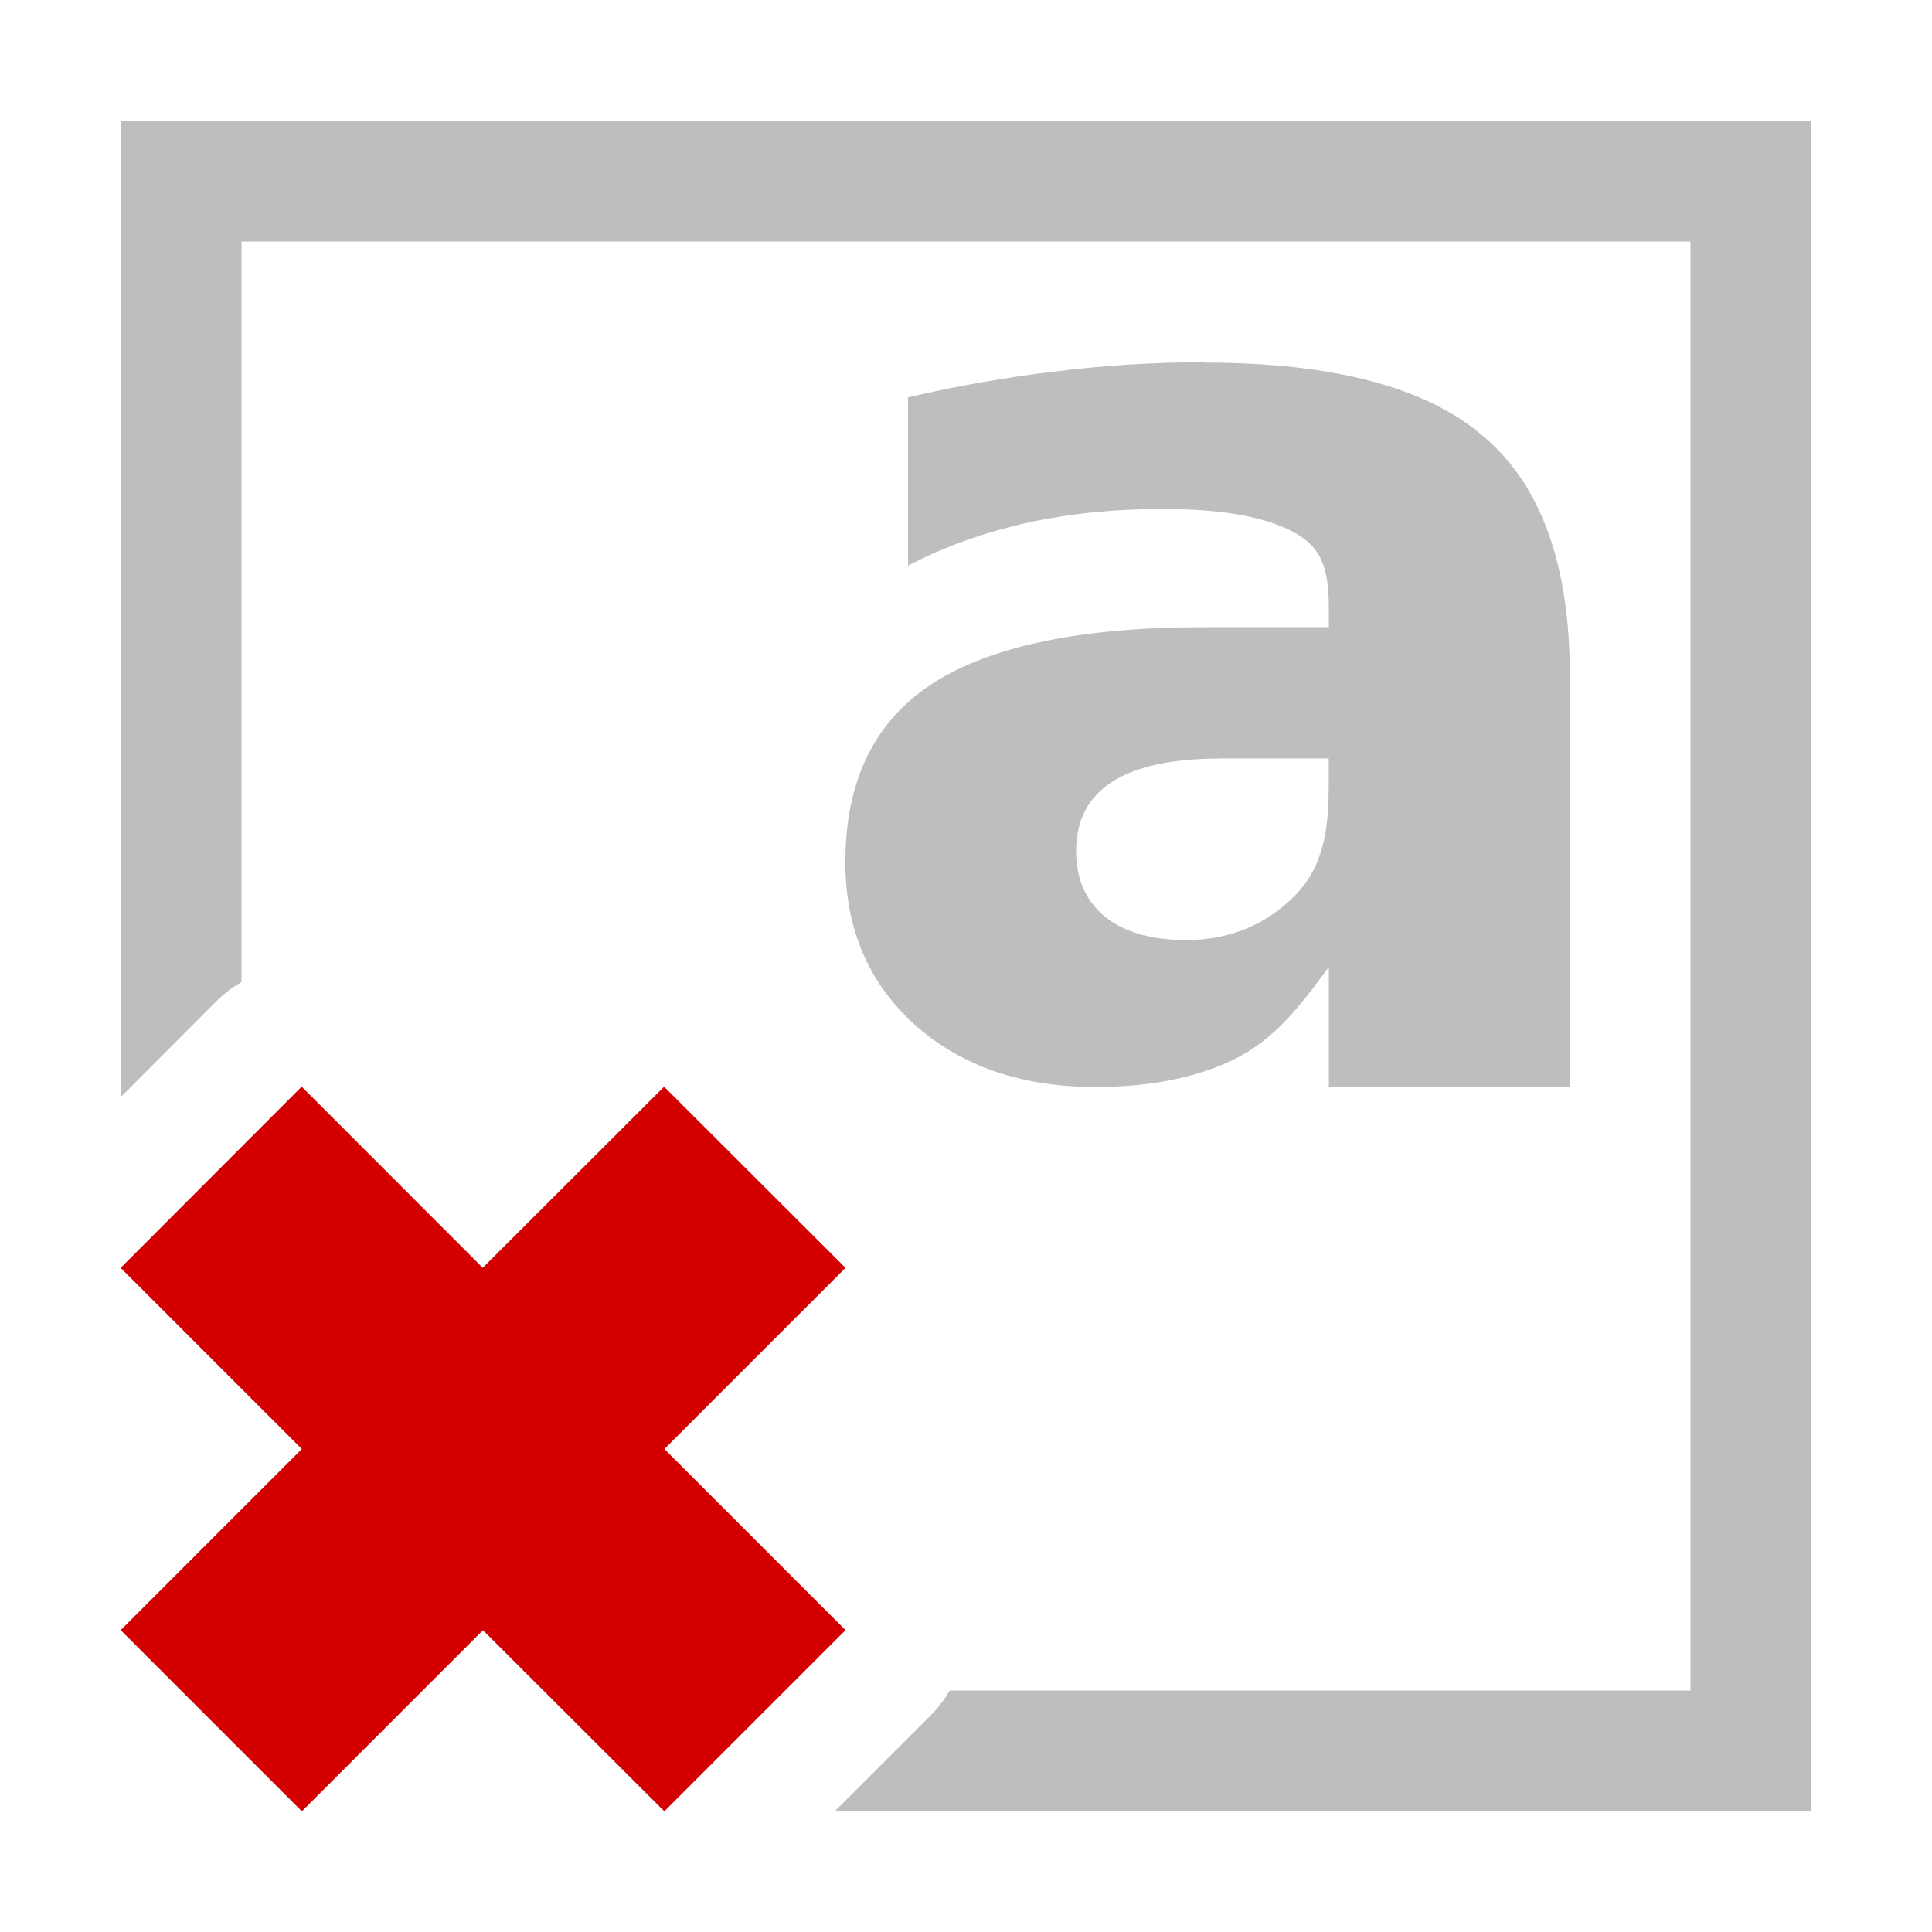
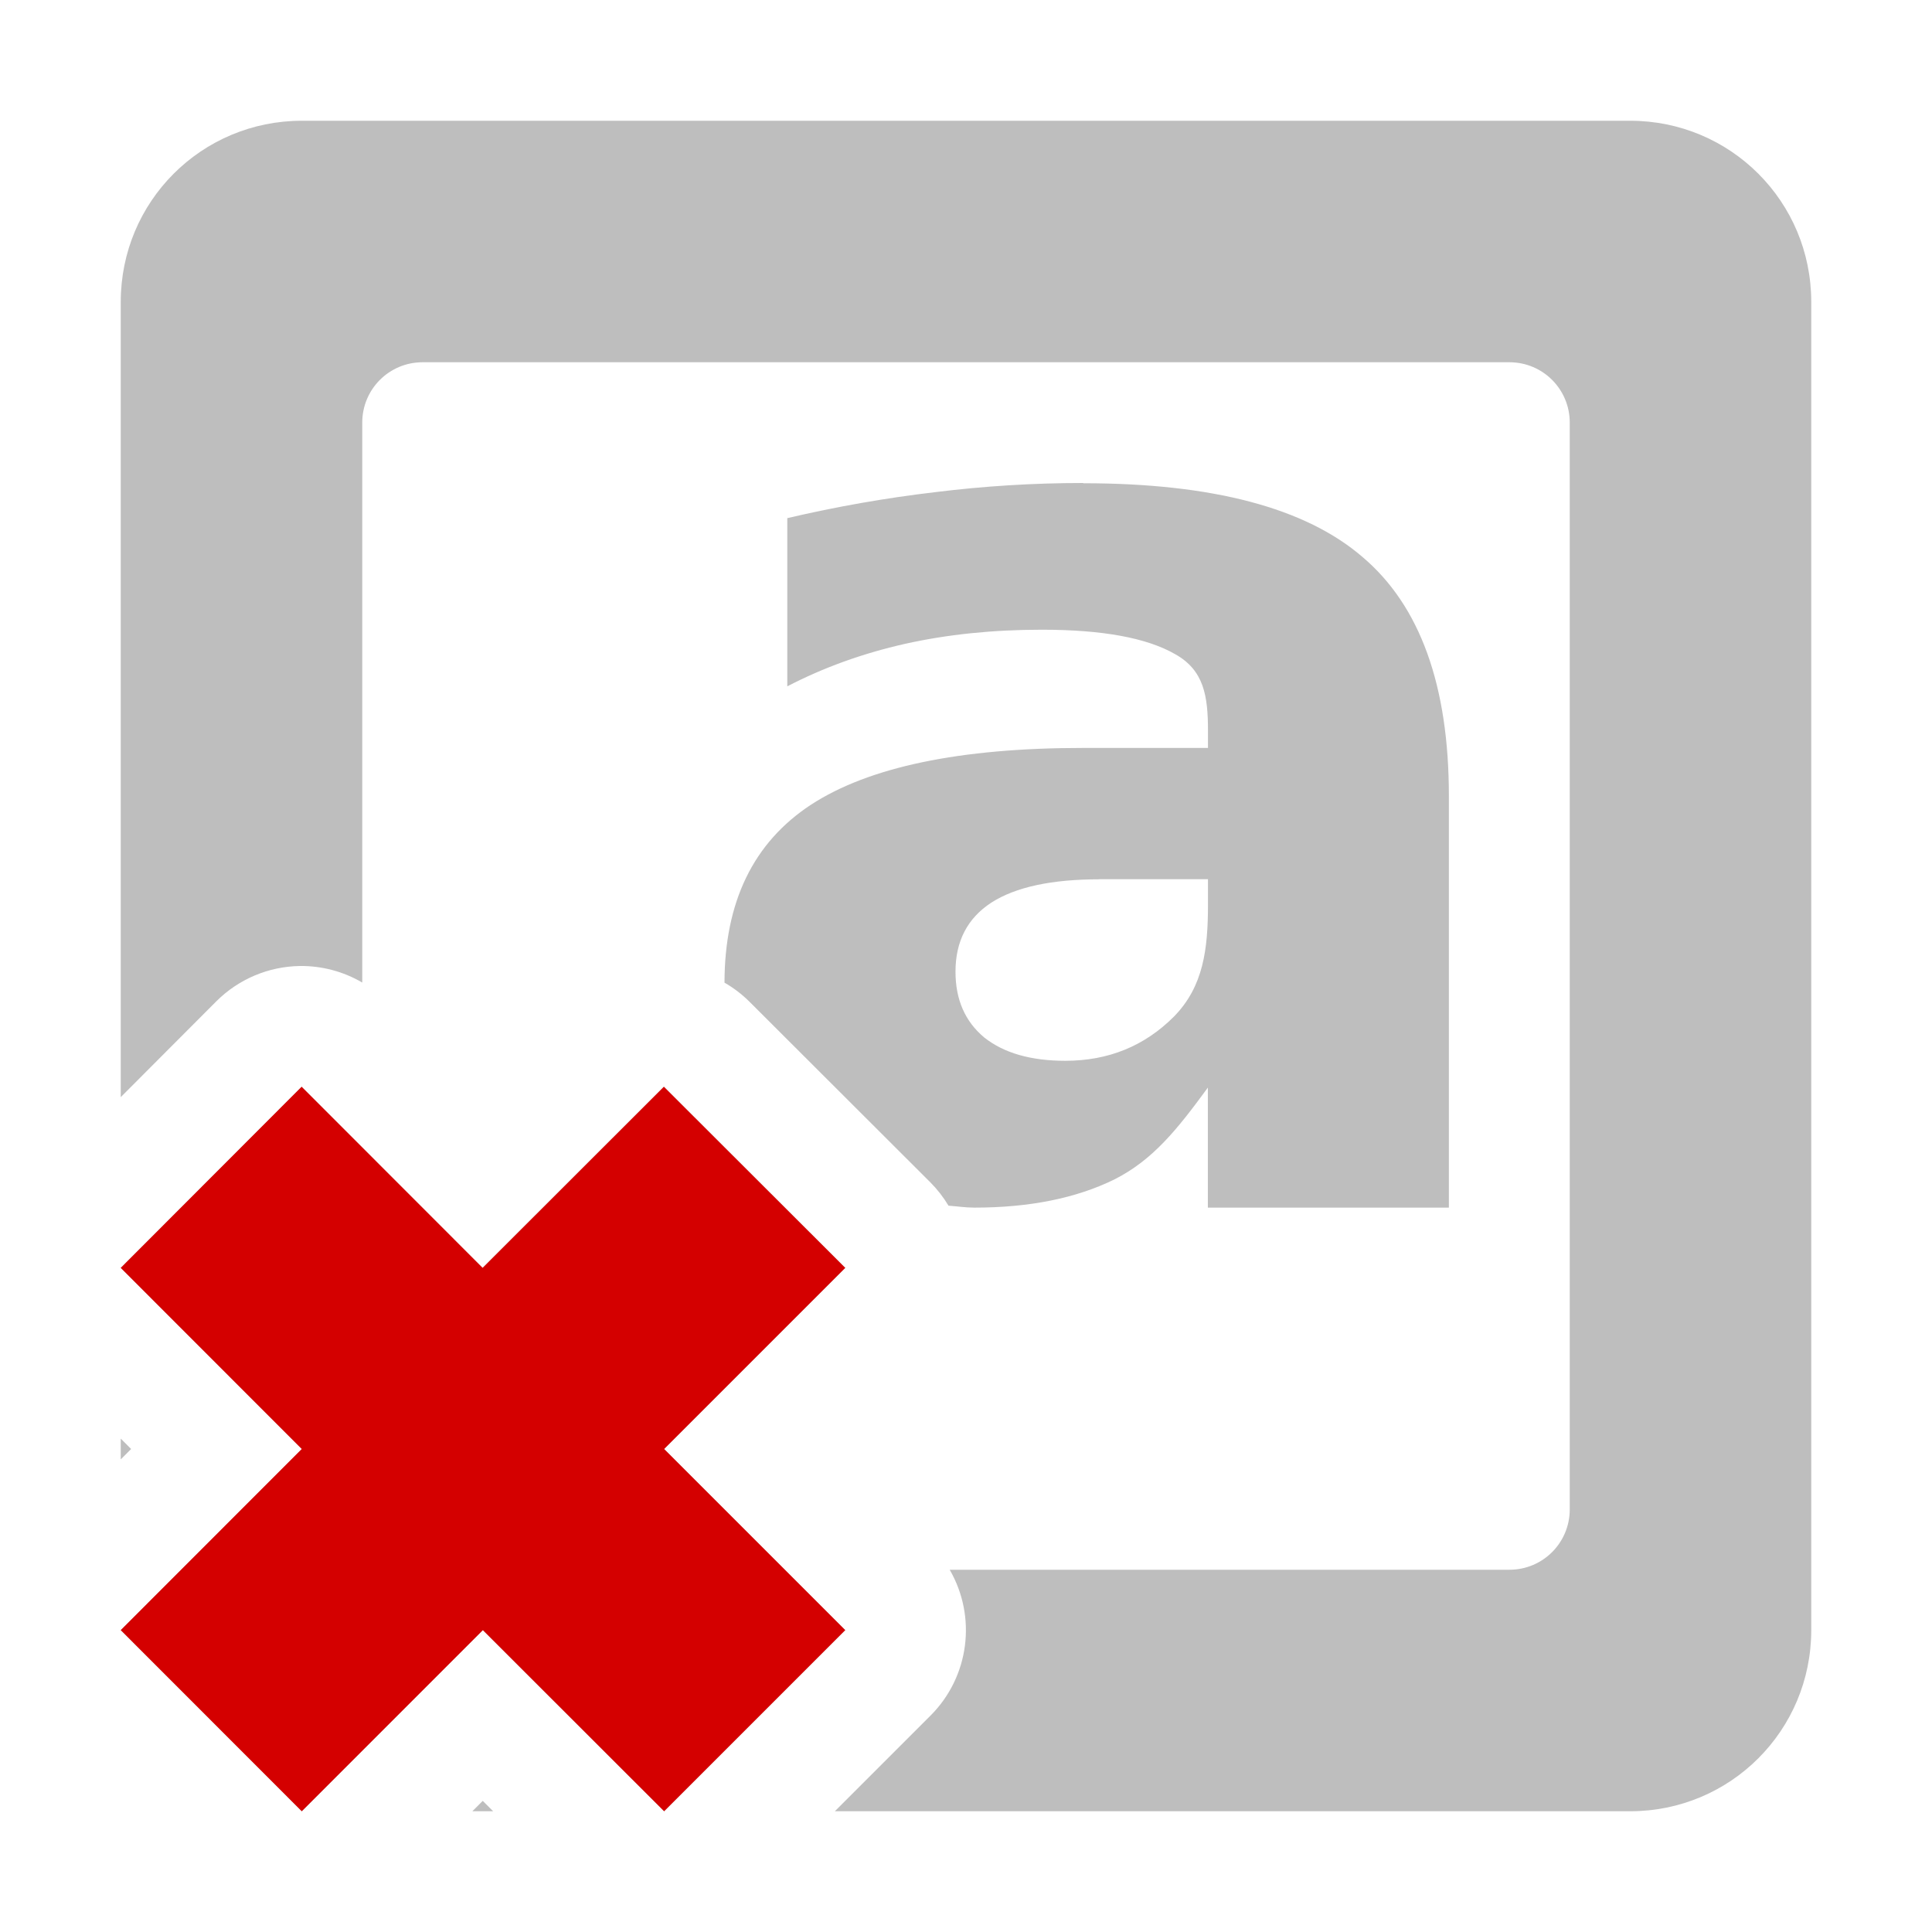
<svg xmlns="http://www.w3.org/2000/svg" width="16" height="16" version="1.1">
-   <path fill="#bebebe" d="m1 1v8.086l0.791-0.793c0.062-0.062 0.133-0.116 0.209-0.16v-6.133h12v9 3h-6.135c-0.043 0.076-0.097 0.145-0.158 0.207l-0.793 0.793h8.086v-14h-14zm8.971 2c-0.409 0-0.819 0.025-1.228 0.076-0.409 0.048-0.817 0.12-1.223 0.215v1.393c0.3-0.156 0.625-0.273 0.975-0.352 0.35-0.078 0.727-0.117 1.133-0.117 0.501 0 0.869 0.067 1.105 0.203 0.237 0.133 0.272 0.344 0.272 0.633v0.143h-1.033c-1.024 0-1.776 0.158-2.256 0.471-0.477 0.313-0.715 0.804-0.715 1.475 0 0.551 0.191 0.998 0.572 1.344 0.385 0.344 0.884 0.518 1.498 0.518 0.456 0 0.843-0.078 1.16-0.234 0.318-0.161 0.52-0.413 0.774-0.76v0.994h1.996v-3.408c0-0.915-0.238-1.576-0.715-1.98-0.473-0.408-1.245-0.611-2.314-0.611zm0.133 3.281h0.9v0.209c0 0.371-0.038 0.68-0.281 0.928-0.244 0.245-0.544 0.367-0.901 0.367-0.286 0-0.509-0.064-0.672-0.193-0.159-0.133-0.238-0.314-0.238-0.545 0-0.252 0.099-0.443 0.297-0.572 0.201-0.129 0.499-0.193 0.895-0.193zm-7.606 2.719l-1.498 1.5 1.5 1.5-1.5 1.5 1.5 1.5 1.498-1.5 1.502 1.5 1.5-1.5-1.5-1.5 1.5-1.5-1.502-1.5-1.502 1.5-1.498-1.5z" />
-   <path fill="#d40000" d="m2.498 9-1.498 1.5 1.5 1.5-1.5 1.5 1.5 1.5 1.5-1.5 1.502 1.5 1.5-1.5-1.5-1.5 1.5-1.5-1.502-1.5-1.502 1.5-1.499-1.5z" />
+   <path d="m2.5 1c-0.831 0-1.5 0.669-1.5 1.5v6.586l0.791-0.793a1 1 0 0 1 0.693 -0.293 1 1 0 0 1 0.516 0.137v-0.137-4.5c0-0.277 0.223-0.5 0.5-0.5h9c0.277 0 0.5 0.223 0.5 0.5v4.5 4.5c0 0.277-0.223 0.5-0.5 0.5h-3.914-0.721a1 1 0 0 1 -0.158 1.207l-0.793 0.793h3.672 2.914c0.831 0 1.5-0.669 1.5-1.5v-2.5-8.5c0-0.831-0.669-1.5-1.5-1.5h-11zm6.471 3c-0.409 0-0.819 0.025-1.228 0.076-0.409 0.048-0.817 0.12-1.223 0.215v1.393c0.3-0.156 0.625-0.273 0.975-0.352 0.35-0.078 0.727-0.117 1.133-0.117 0.501 0 0.869 0.067 1.105 0.203 0.237 0.133 0.271 0.344 0.271 0.633v0.143h-1.033c-1.024 0-1.776 0.158-2.256 0.471-0.476 0.313-0.714 0.803-0.715 1.473a1 1 0 0 1 0.205 0.156l1.502 1.5a1 1 0 0 1 0.148 0.191c0.072 0.005 0.14 0.016 0.215 0.016 0.456 0 0.843-0.078 1.16-0.234 0.318-0.161 0.519-0.413 0.773-0.76v0.994h1.996v-3.408c0-0.915-0.238-1.576-0.715-1.98-0.473-0.408-1.245-0.611-2.314-0.611zm0.133 3.281h0.9v0.209c0 0.371-0.038 0.68-0.281 0.928-0.244 0.245-0.544 0.367-0.9 0.367-0.286 0-0.509-0.064-0.672-0.193-0.159-0.133-0.238-0.314-0.238-0.545 0-0.252 0.099-0.443 0.297-0.572 0.201-0.129 0.499-0.193 0.895-0.193zm-6.606 1.719l-1.498 1.5 1.5 1.5-1.5 1.5 1.5 1.5 1.498-1.5 1.502 1.5 1.5-1.5-1.5-1.5 1.5-1.5-1.502-1.5-1.502 1.5-1.498-1.5zm-1.498 2.914v0.172l0.086-0.086-0.086-0.086zm2.998 3l-0.086 0.086h0.172l-0.086-0.086z" fill="#bebebe" />
+   <path d="M 2.498,9 1,10.5 2.499,12 1,13.5 2.499,15 3.999,13.5 5.5,15 7,13.5 5.5,12 7,10.5 5.498,9 3.997,10.5 Z" fill="#d40000" />
</svg>
